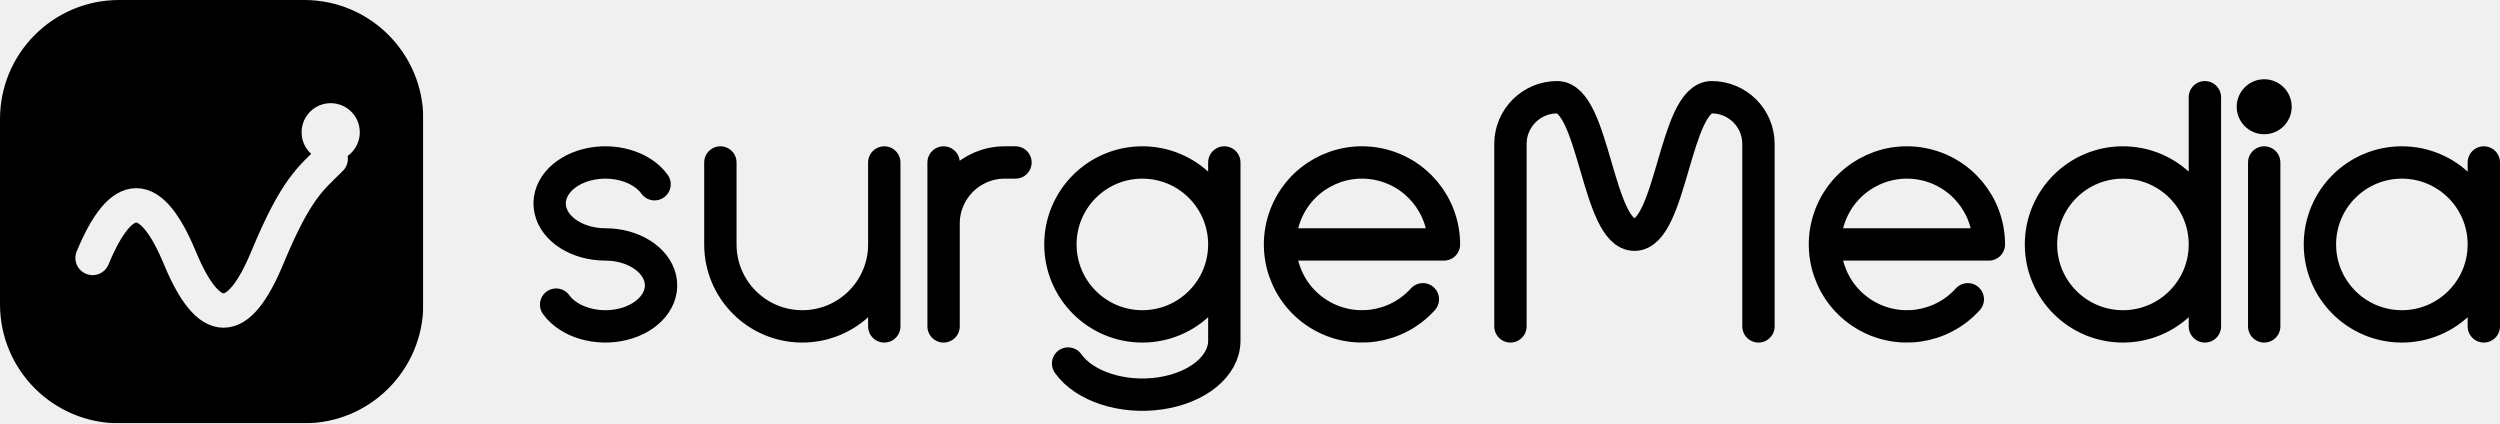
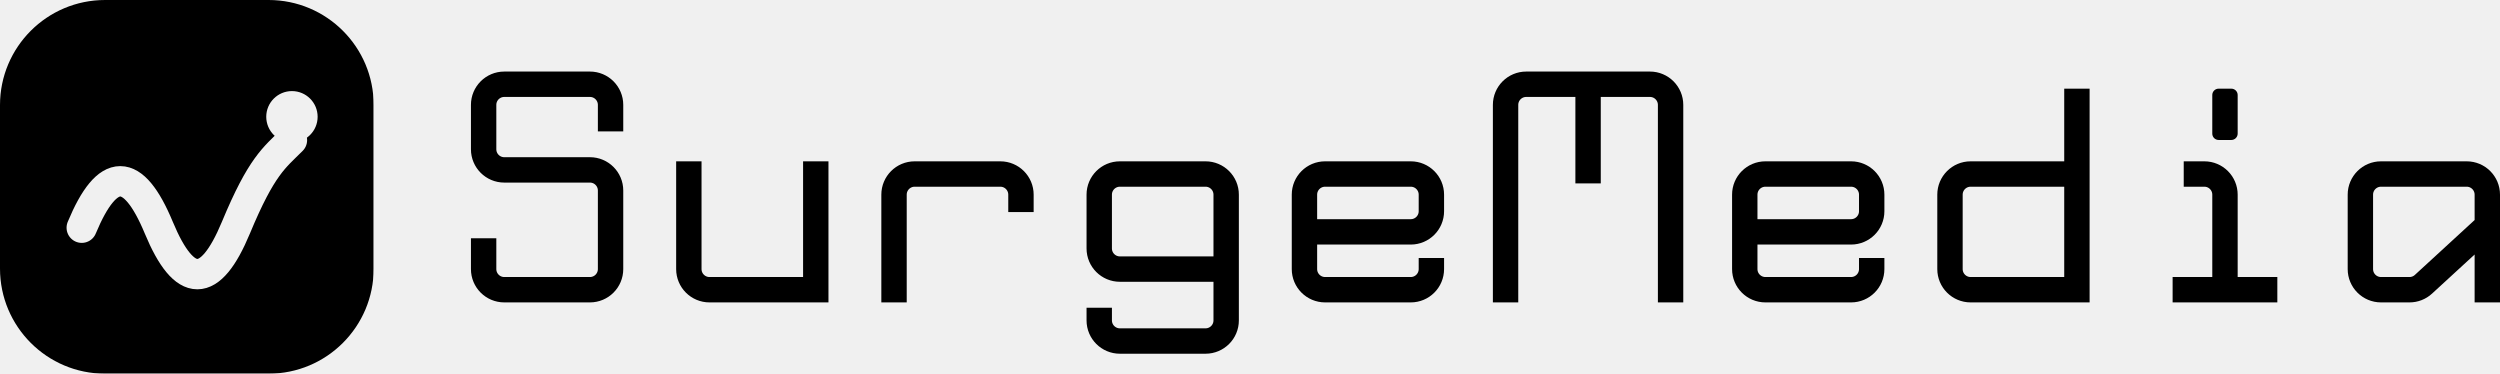
- <svg xmlns="http://www.w3.org/2000/svg" viewBox="0 -95.3 695.51 117.86" role="img" aria-label="surgeMedia">
+ <svg xmlns="http://www.w3.org/2000/svg" viewBox="0 -95.3 787.84 117.86" role="img" aria-label="SurgeMedia">
  <g transform="translate(0 -95.3) scale(3.68)">
    <mask id="sm-cut">
      <rect width="32" height="32" fill="#fff" />
      <path d="M7 19.5c2.2-5.3 4.4-5.3 6.6 0s4.4 5.3 6.6 0 3.3-6 4.8-7.5" fill="none" stroke="#000" stroke-width="2.6" stroke-linecap="round" stroke-linejoin="round" />
      <circle cx="25" cy="10" r="2.2" fill="#000" />
    </mask>
    <rect width="32" height="32" rx="9" fill="currentColor" mask="url(#sm-cut)" />
  </g>
  <g transform="translate(148.41 0)">
-     <path d="M33.69 -44.05A15.5 11.4 0 1 0 20 -27.3A15.5 11.4 0 1 1 6.31 -10.55M52 -50.1V-27.3A22.8 22.8 0 0 0 97.6 -27.3M97.6 -50.1V-4.5M114.1 -4.5V-50.1M114.1 -33.1A17 17 0 0 1 131.1 -50.1h3M146.6 -27.3a22.8 22.8 0 1 0 45.6 0a22.8 22.8 0 1 0 -45.6 0M192.2 -50.1V-0.5A22.8 15 0 0 1 148.74 5.84M207.7 -27.3H253.3A22.8 22.8 0 1 0 247.44 -12.04" fill="none" stroke-width="9" stroke-linecap="round" stroke-linejoin="round" stroke="currentColor" />
-     <path d="M271.8 -4.5V-55.25C271.8 -62.43 277.62 -68.25 284.8 -68.25C295.12 -68.25 295.98 -30 306.3 -30C316.62 -30 317.48 -68.25 327.8 -68.25C334.98 -68.25 340.8 -62.43 340.8 -55.25V-4.5M359.3 -27.3H404.9A22.8 22.8 0 1 0 399.04 -12.04M419.4 -27.3a22.8 22.8 0 1 0 45.6 0a22.8 22.8 0 1 0 -45.6 0M465 -68.25V-4.5M481.5 -50.1V-4.5M497 -27.3a22.8 22.8 0 1 0 45.6 0a22.8 22.8 0 1 0 -45.6 0M542.6 -50.1V-4.5" fill="none" stroke-width="9" stroke-linecap="round" stroke-linejoin="round" stroke="currentColor" />
-     <circle cx="481.5" cy="-65.6" r="7.65" fill="currentColor" />
+     <path d="M44 -53.89L44 -62.25A6.5 6.5 0 0 0 37.5 -68.75L10.5 -68.75A6.5 6.5 0 0 0 4 -62.25L4 -48.26A6.5 6.5 0 0 0 10.5 -41.76L37.5 -41.76A6.5 6.5 0 0 1 44 -35.26L44 -10.5A6.5 6.5 0 0 1 37.5 -4L10.5 -4A6.5 6.5 0 0 1 4 -10.5L4 -20.21M68.67 -44.46L68.67 -10.5A6.5 6.5 0 0 0 75.17 -4L108.67 -4M108.67 -44.46L108.67 0M133.33 0L133.33 -33.96A6.5 6.5 0 0 1 139.83 -40.46L166.83 -40.46A6.5 6.5 0 0 1 173.33 -33.96L173.33 -28.46M238 -10.5L204.5 -10.5A6.5 6.5 0 0 1 198 -17L198 -33.96A6.5 6.5 0 0 1 204.5 -40.46L231.5 -40.46A6.5 6.5 0 0 1 238 -33.96L238 5.67A6.5 6.5 0 0 1 231.5 12.17L204.5 12.17A6.5 6.5 0 0 1 198 5.67L198 1.67M302.67 -14L302.67 -10.5A6.5 6.5 0 0 1 296.17 -4L269.17 -4A6.5 6.5 0 0 1 262.67 -10.5L262.67 -33.96A6.5 6.5 0 0 1 269.17 -40.46L296.17 -40.46A6.5 6.5 0 0 1 302.67 -33.96L302.67 -28.73A6.5 6.5 0 0 1 296.17 -22.23L262.67 -22.23" fill="none" stroke-width="8" stroke-linecap="butt" stroke-linejoin="round" stroke="currentColor" />
+     <path d="M326.05 0L326.05 -62.25A6.5 6.5 0 0 1 332.55 -68.75L371.55 -68.75A6.5 6.5 0 0 1 378.05 -62.25L378.05 0M352.05 -68.75L352.05 -37.5M441.43 -14L441.43 -10.5A6.5 6.5 0 0 1 434.93 -4L407.93 -4A6.5 6.5 0 0 1 401.43 -10.5L401.43 -33.96A6.5 6.5 0 0 1 407.93 -40.46L434.93 -40.46A6.5 6.5 0 0 1 441.43 -33.96L441.43 -28.73A6.5 6.5 0 0 1 434.93 -22.23L401.43 -22.23M506.1 -40.46L472.6 -40.46A6.5 6.5 0 0 0 466.1 -33.96L466.1 -10.5A6.5 6.5 0 0 0 472.6 -4L506.1 -4M506.1 -67.36L506.1 0M539.76 -40.46L546.26 -40.46A6.5 6.5 0 0 1 552.76 -33.96L552.76 -4M536.26 -4L569.26 -4M635.43 0L635.43 -33.96A6.5 6.5 0 0 0 628.93 -40.46L601.93 -40.46A6.5 6.5 0 0 0 595.43 -33.96L595.43 -10.5A6.5 6.5 0 0 0 601.93 -4L610.9 -4A6.5 6.5 0 0 0 615.3 -5.71L635.43 -24.2" fill="none" stroke-width="8" stroke-linecap="butt" stroke-linejoin="round" stroke="currentColor" />
+     <rect x="548.76" y="-67.36" width="8" height="16.17" rx="2" fill="currentColor" />
  </g>
</svg>
